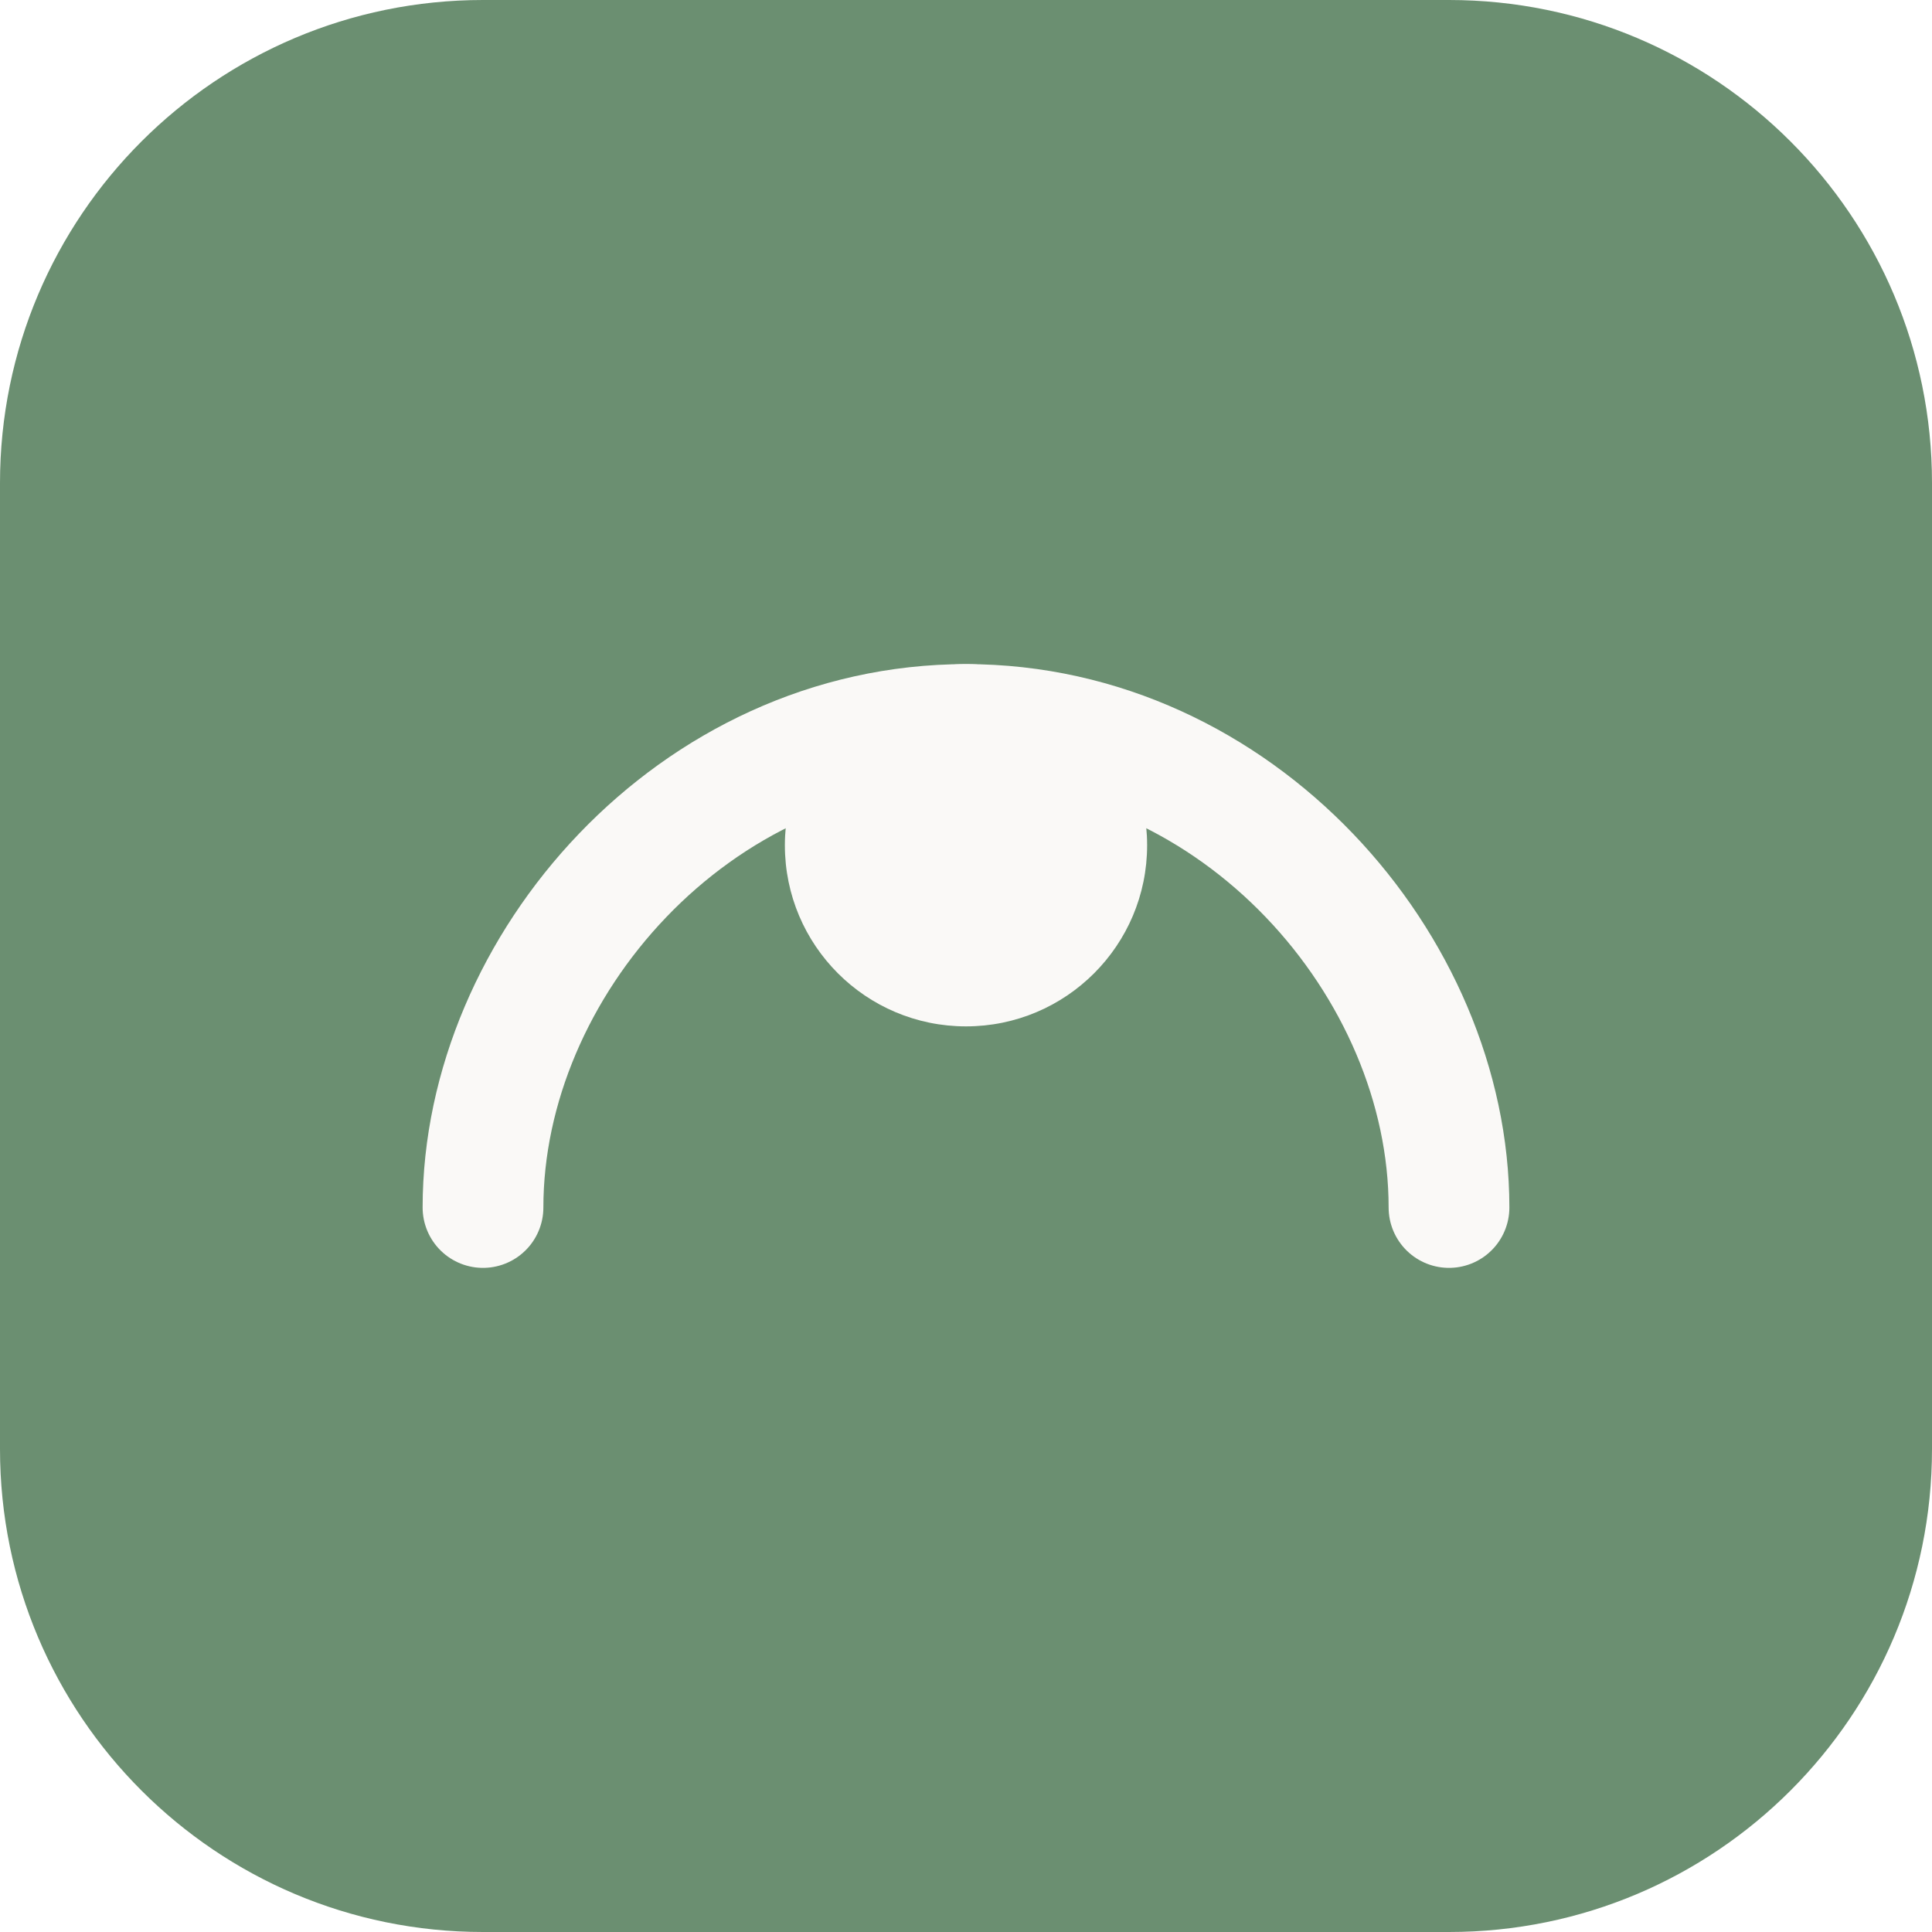
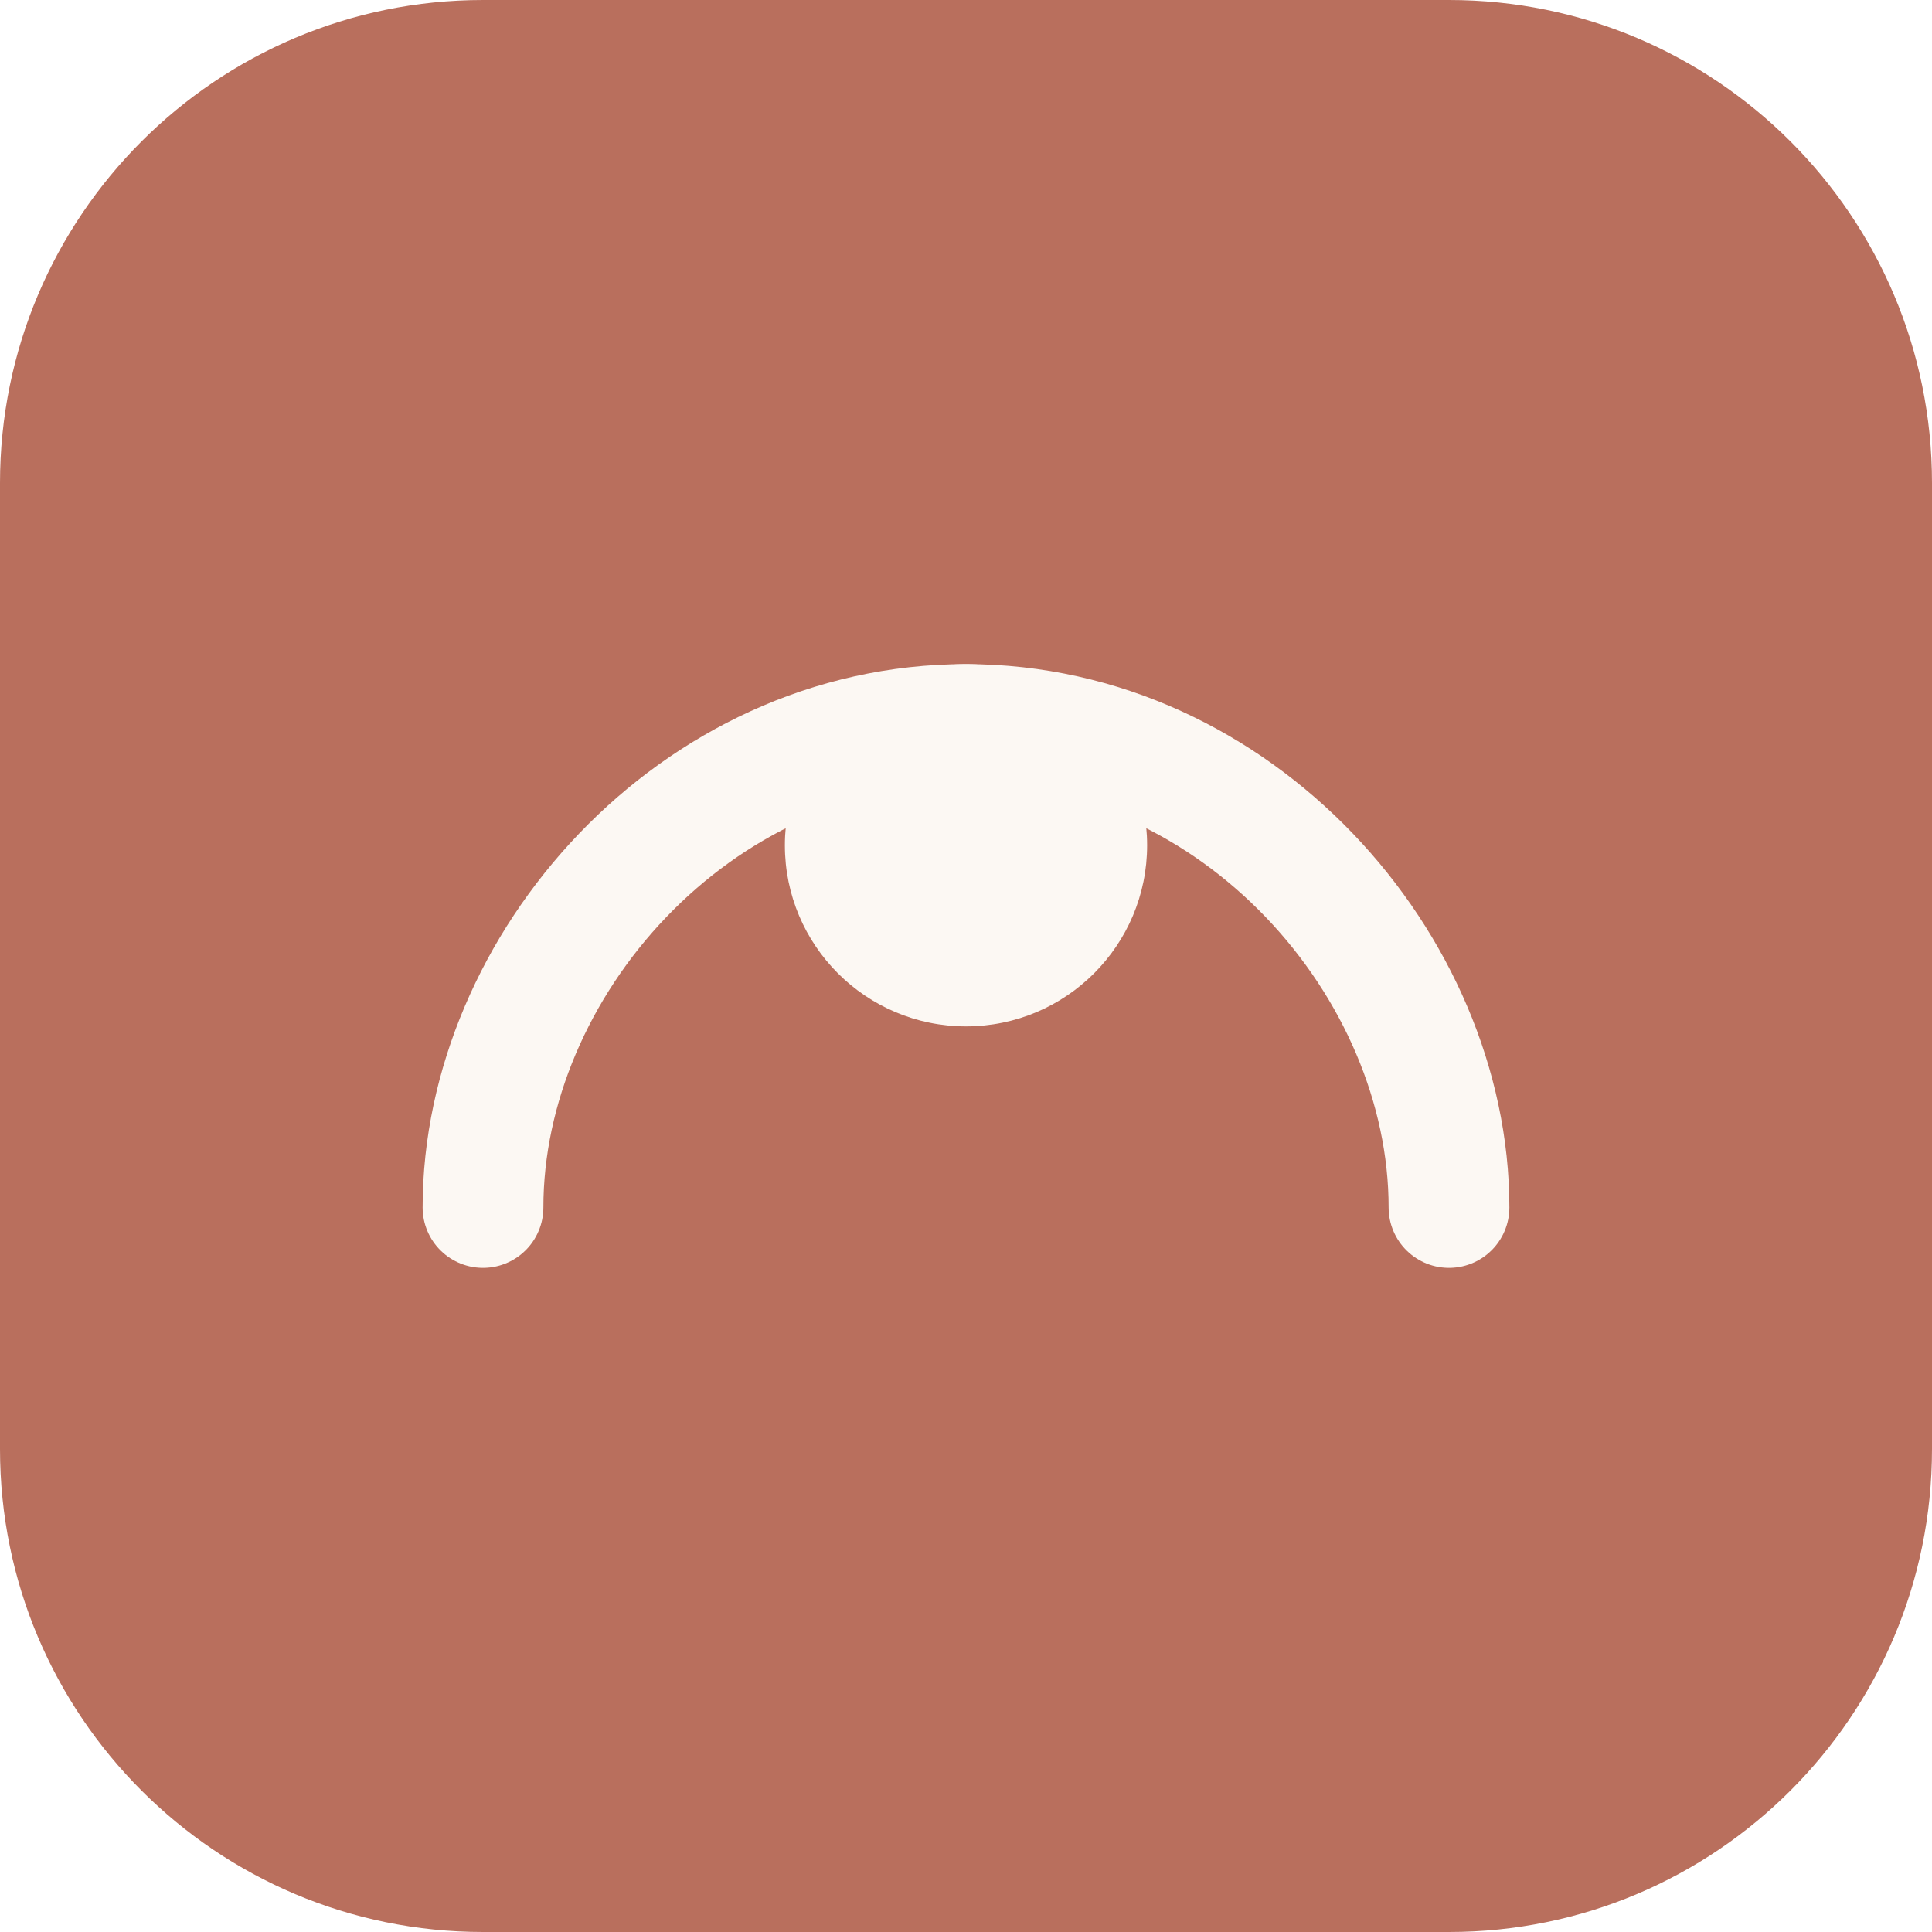
<svg xmlns="http://www.w3.org/2000/svg" viewBox="0 0 32 32" role="img" aria-label="Buoyant Psyche">
-   <rect width="32" height="32" rx="8" fill="#6B8F71" />
-   <path d="M8 20c0-4 3.5-8 8-8s8 4 8 8" stroke="#FAF9F7" stroke-width="2" fill="none" stroke-linecap="round" />
-   <circle cx="16" cy="14" r="3" fill="#FAF9F7" />
+   <rect width="32" height="32" rx="8" fill="#B96F5D" />
+   <path d="M8 20c0-4 3.5-8 8-8s8 4 8 8" stroke="#FCF8F3" stroke-width="2" fill="none" stroke-linecap="round" />
+   <circle cx="16" cy="14" r="3" fill="#FCF8F3" />
</svg>
